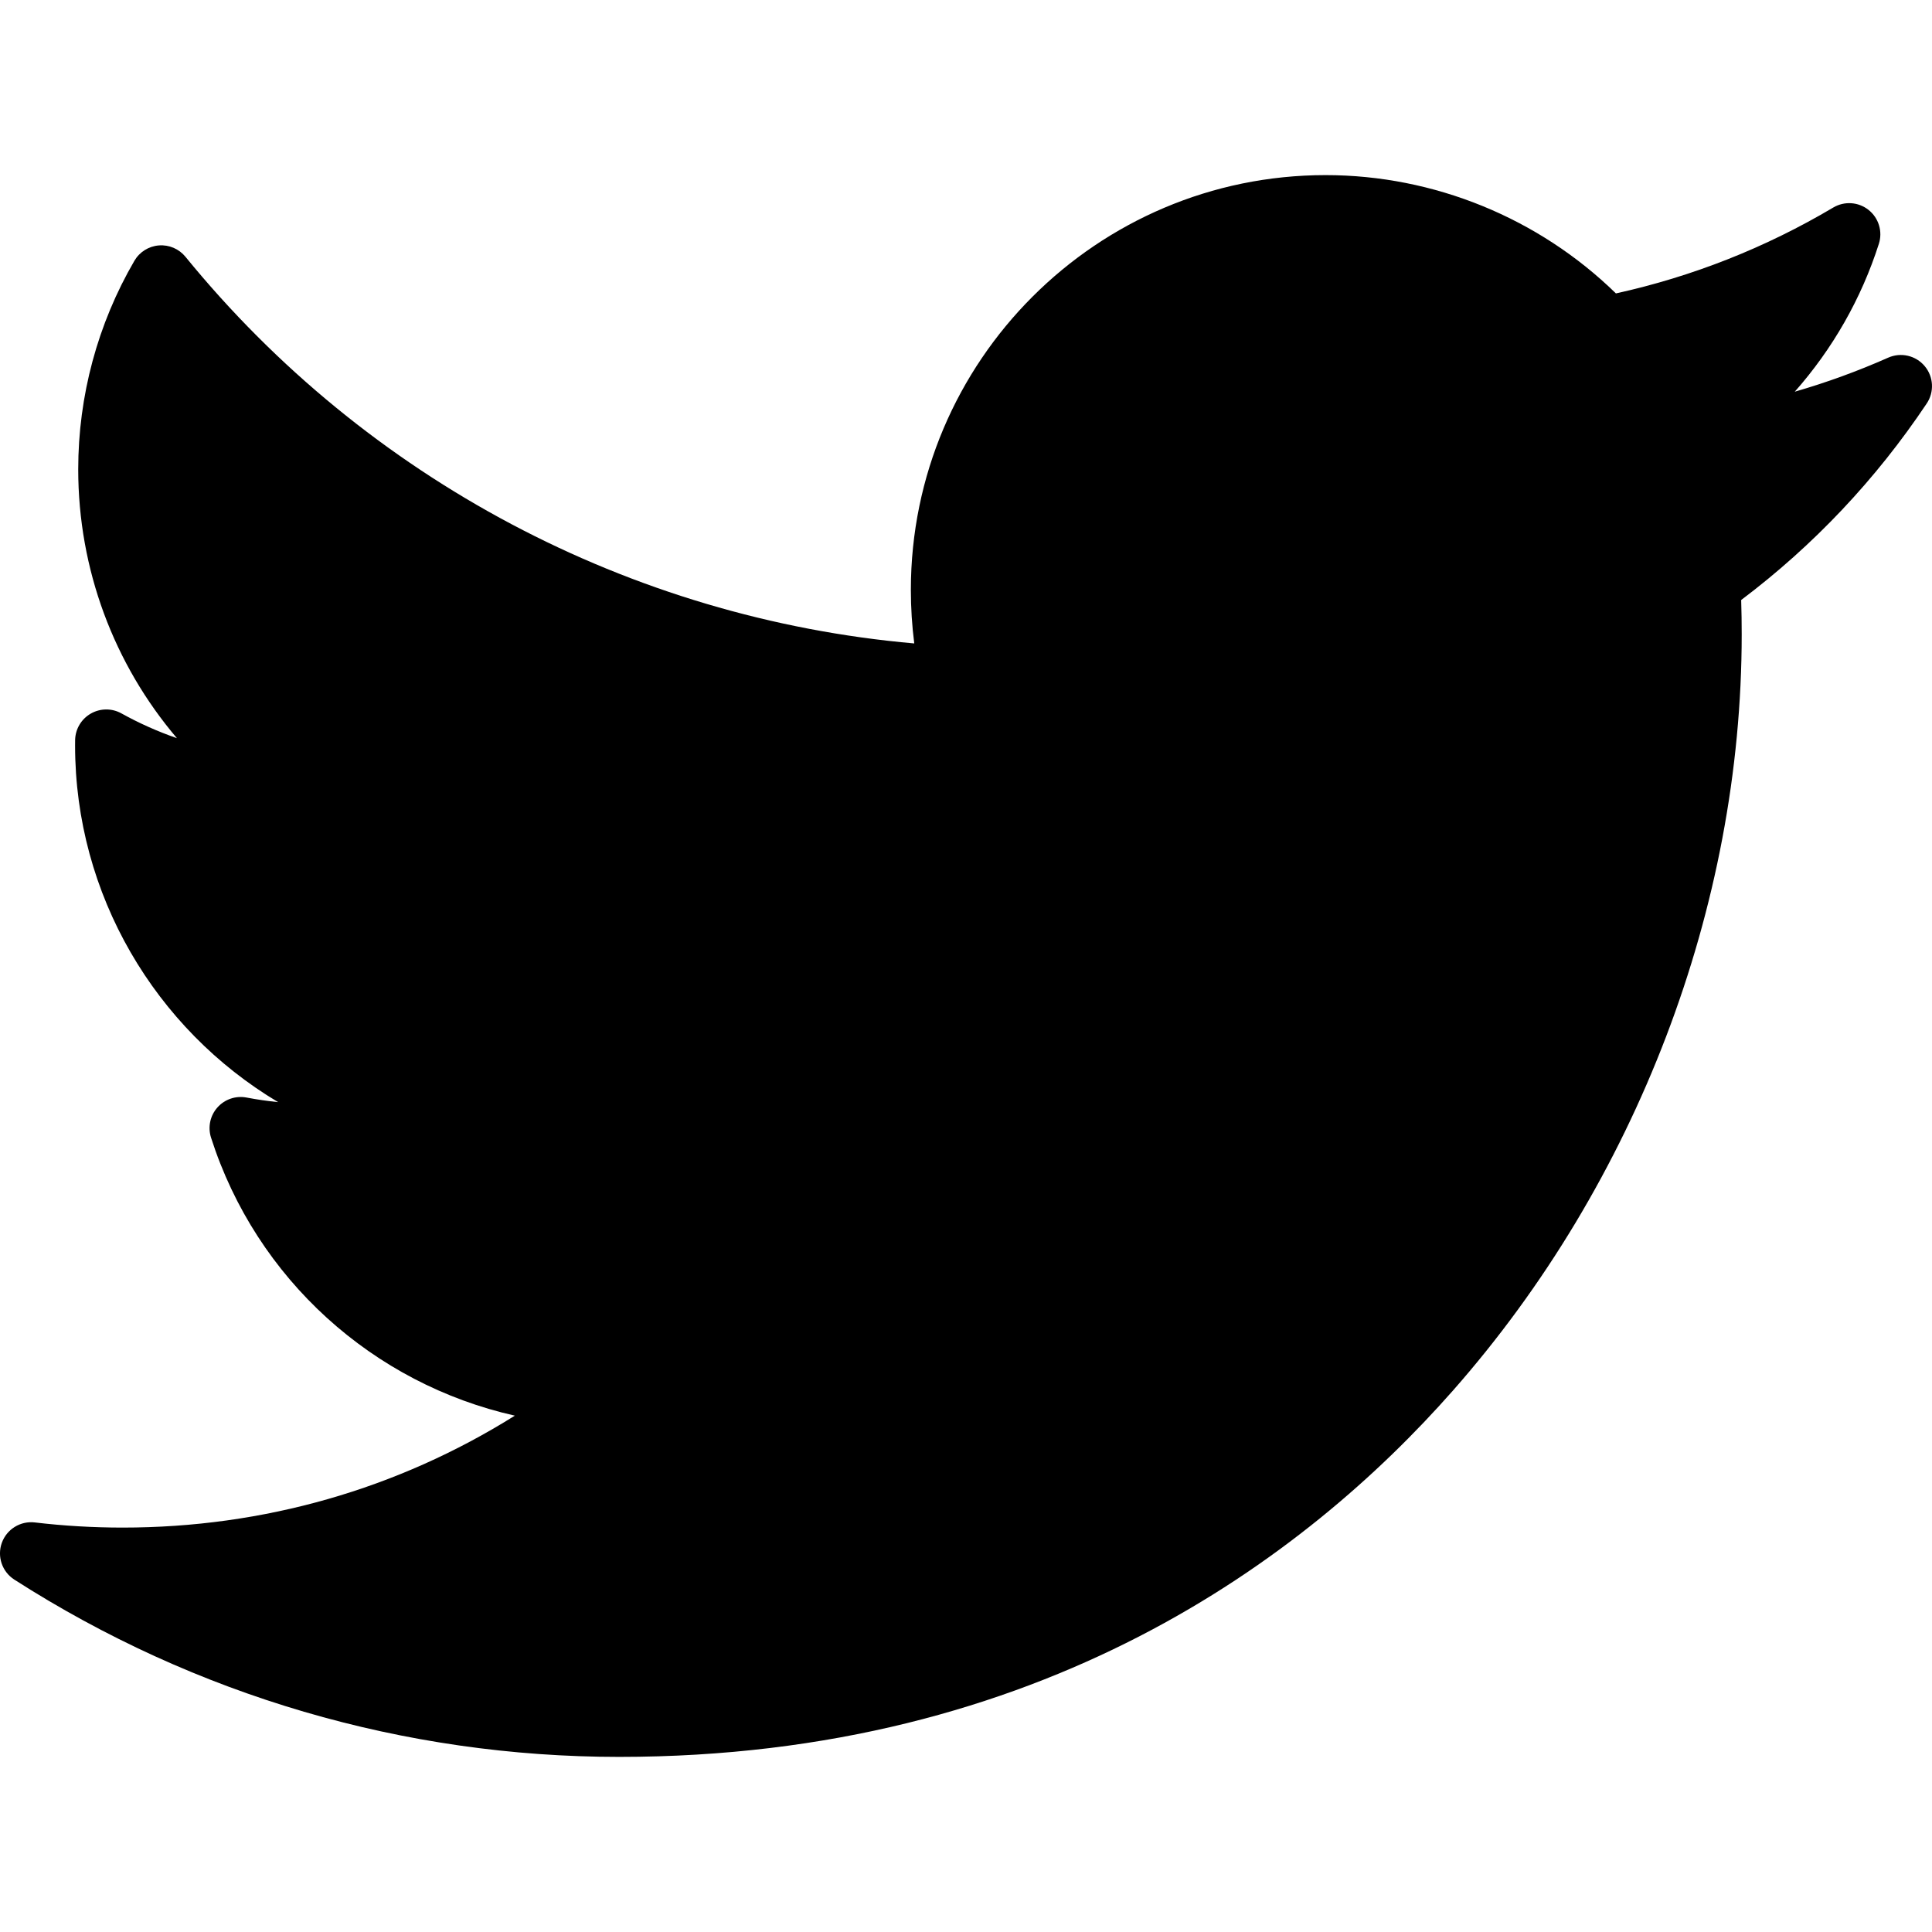
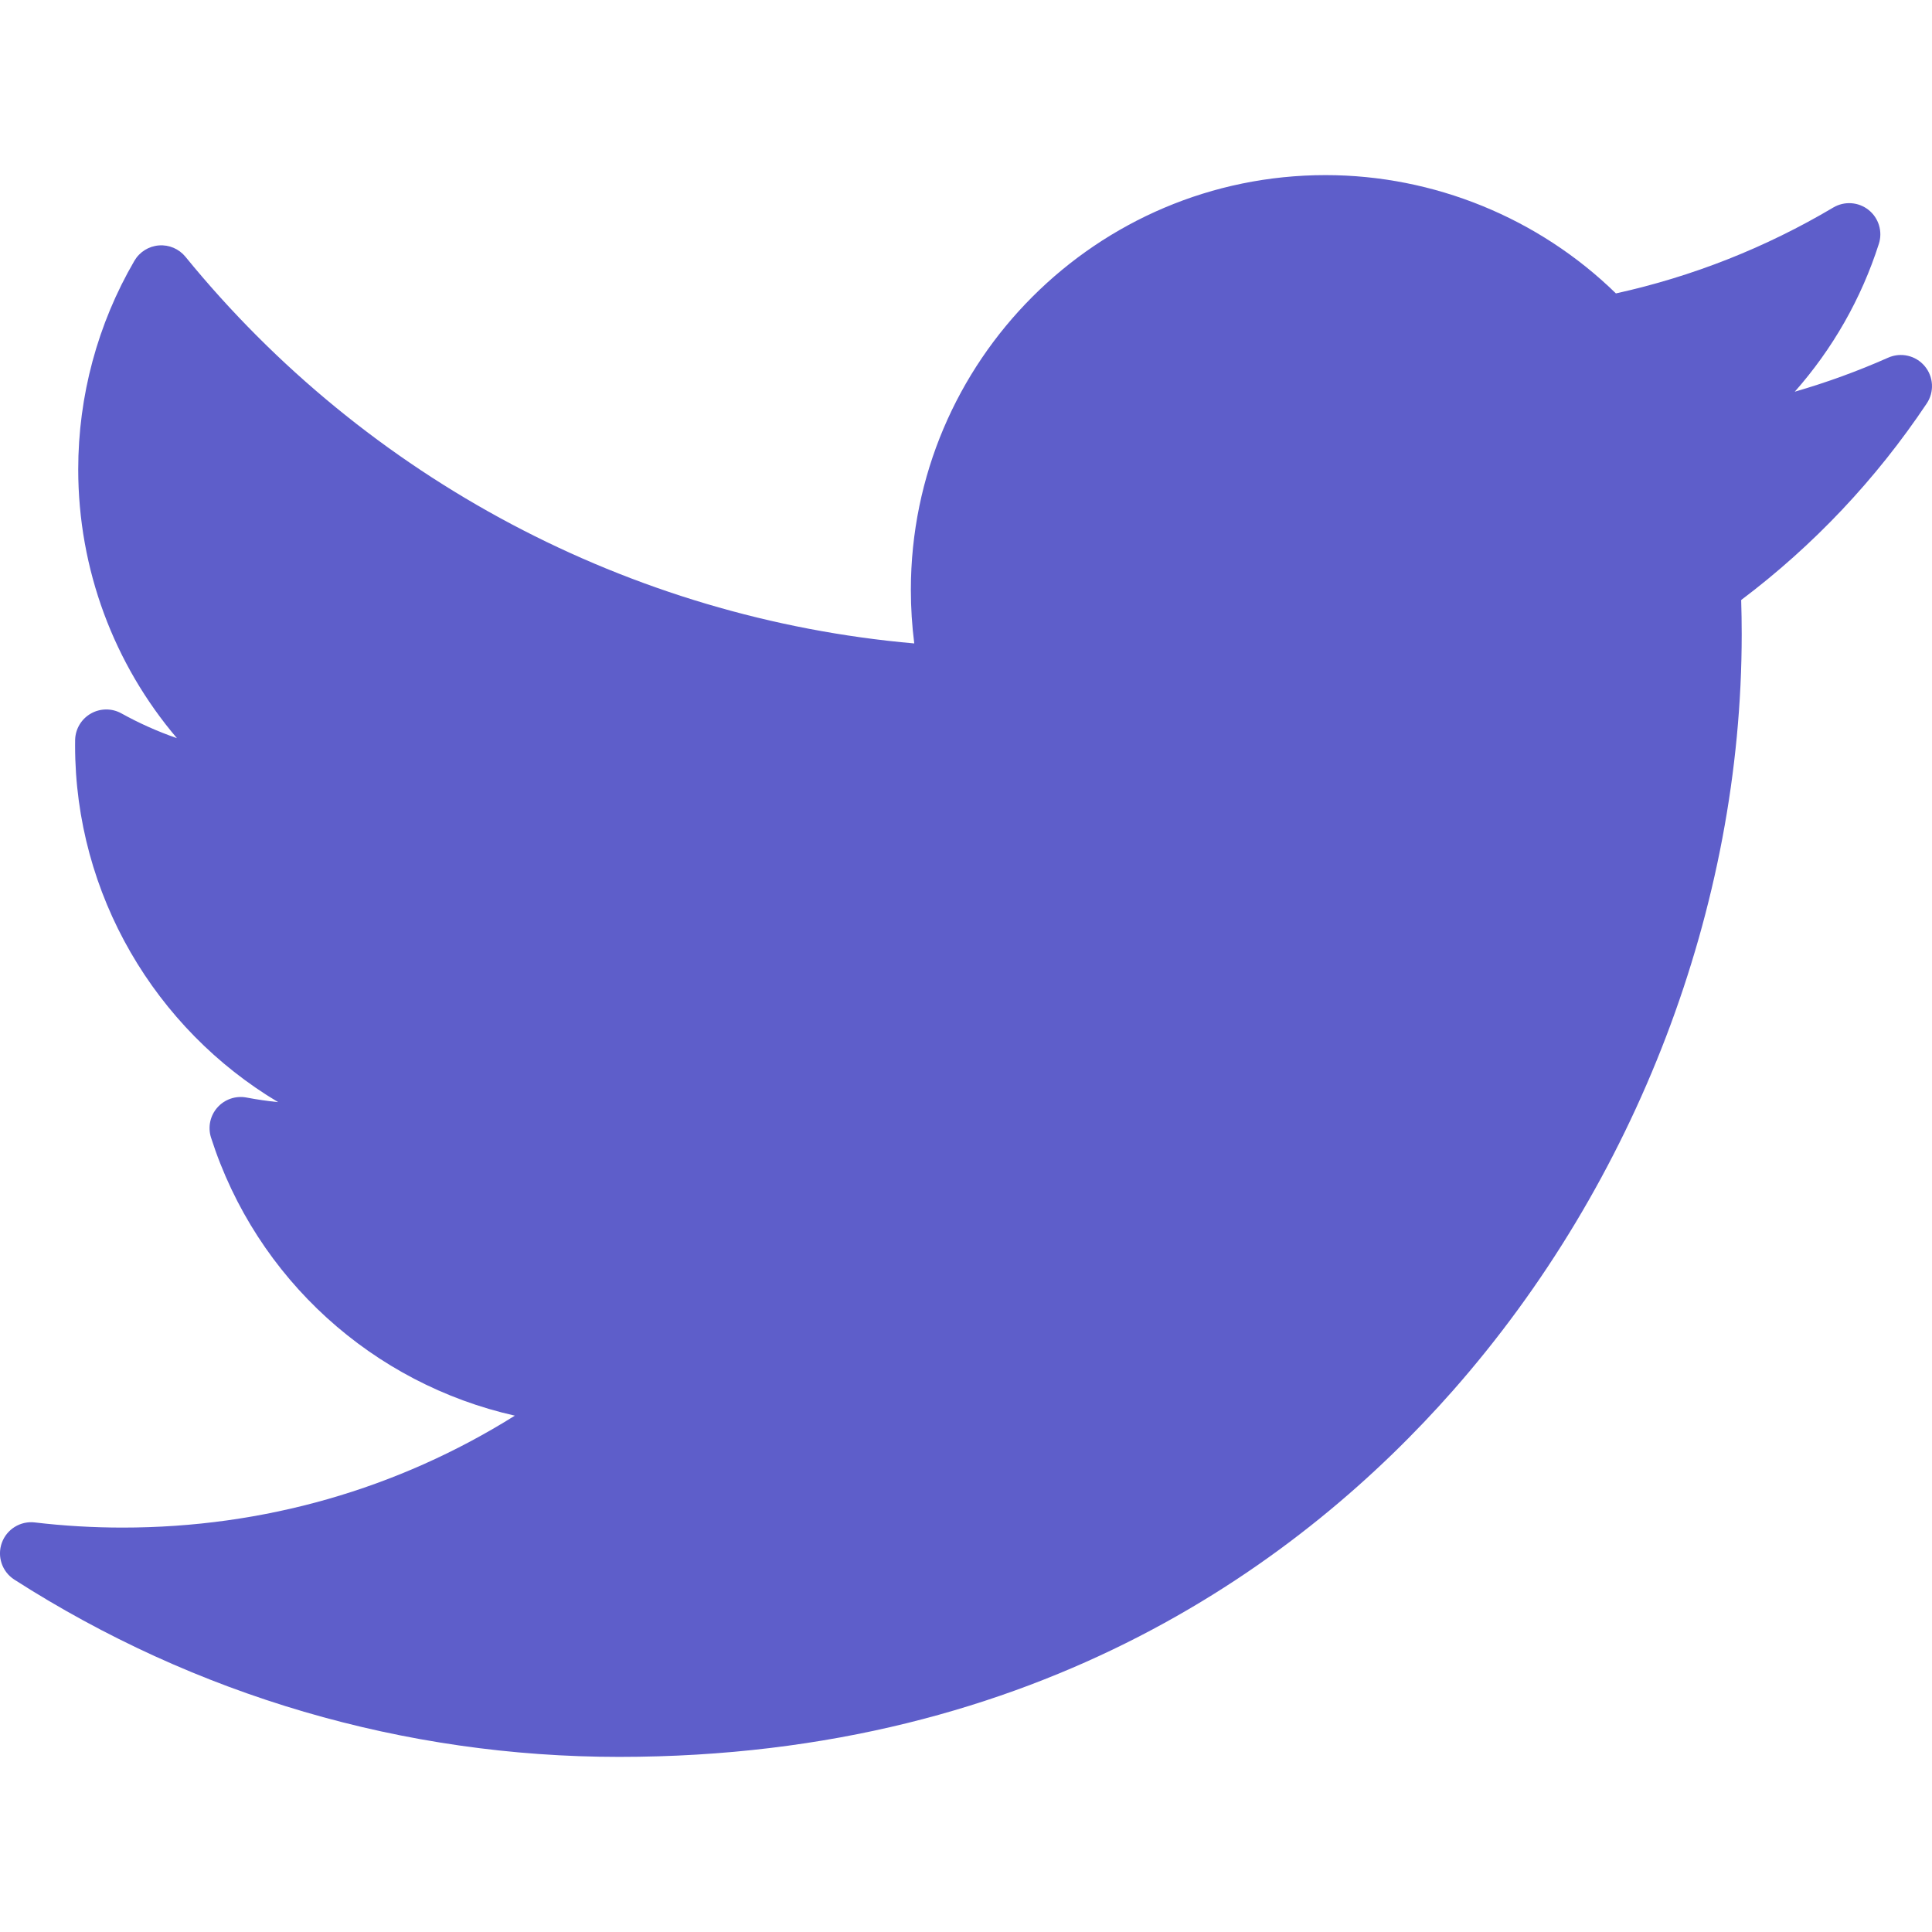
- <svg xmlns="http://www.w3.org/2000/svg" version="1.1" id="Layer_1" x="0px" y="0px" viewBox="0 0 310 310" style="enable-background:new 0 0 310 310;" xml:space="preserve">
+ <svg xmlns="http://www.w3.org/2000/svg" version="1.1" id="Layer_1" x="0px" y="0px" viewBox="0 0 310 310" fill="#5e5eca" xml:space="preserve">
  <g id="XMLID_826_">
    <path id="XMLID_827_" d="M302.973,57.388c-4.87,2.16-9.877,3.983-14.993,5.463c6.057-6.85,10.675-14.91,13.494-23.73   c0.632-1.977-0.023-4.141-1.648-5.434c-1.623-1.294-3.878-1.449-5.665-0.39c-10.865,6.444-22.587,11.075-34.878,13.783   c-12.381-12.098-29.197-18.983-46.581-18.983c-36.695,0-66.549,29.853-66.549,66.547c0,2.89,0.183,5.764,0.545,8.598   C101.163,99.244,58.83,76.863,29.76,41.204c-1.036-1.271-2.632-1.956-4.266-1.825c-1.635,0.128-3.104,1.05-3.93,2.467   c-5.896,10.117-9.013,21.688-9.013,33.461c0,16.035,5.725,31.249,15.838,43.137c-3.075-1.065-6.059-2.396-8.907-3.977   c-1.529-0.851-3.395-0.838-4.914,0.033c-1.52,0.871-2.473,2.473-2.513,4.224c-0.007,0.295-0.007,0.59-0.007,0.889   c0,23.935,12.882,45.484,32.577,57.229c-1.692-0.169-3.383-0.414-5.063-0.735c-1.732-0.331-3.513,0.276-4.681,1.597   c-1.17,1.32-1.557,3.16-1.018,4.84c7.29,22.76,26.059,39.501,48.749,44.605c-18.819,11.787-40.34,17.961-62.932,17.961   c-4.714,0-9.455-0.277-14.095-0.826c-2.305-0.274-4.509,1.087-5.294,3.279c-0.785,2.193,0.047,4.638,2.008,5.895   c29.023,18.609,62.582,28.445,97.047,28.445c67.754,0,110.139-31.95,133.764-58.753c29.46-33.421,46.356-77.658,46.356-121.367   c0-1.826-0.028-3.67-0.084-5.508c11.623-8.757,21.63-19.355,29.773-31.536c1.237-1.85,1.103-4.295-0.33-5.998   C307.394,57.037,305.009,56.486,302.973,57.388z" />
  </g>
  <g>
</g>
  <g>
</g>
  <g>
</g>
  <g>
</g>
  <g>
</g>
  <g>
</g>
  <g>
</g>
  <g>
</g>
  <g>
</g>
  <g>
</g>
  <g>
</g>
  <g>
</g>
  <g>
</g>
  <g>
</g>
  <g>
</g>
</svg>
